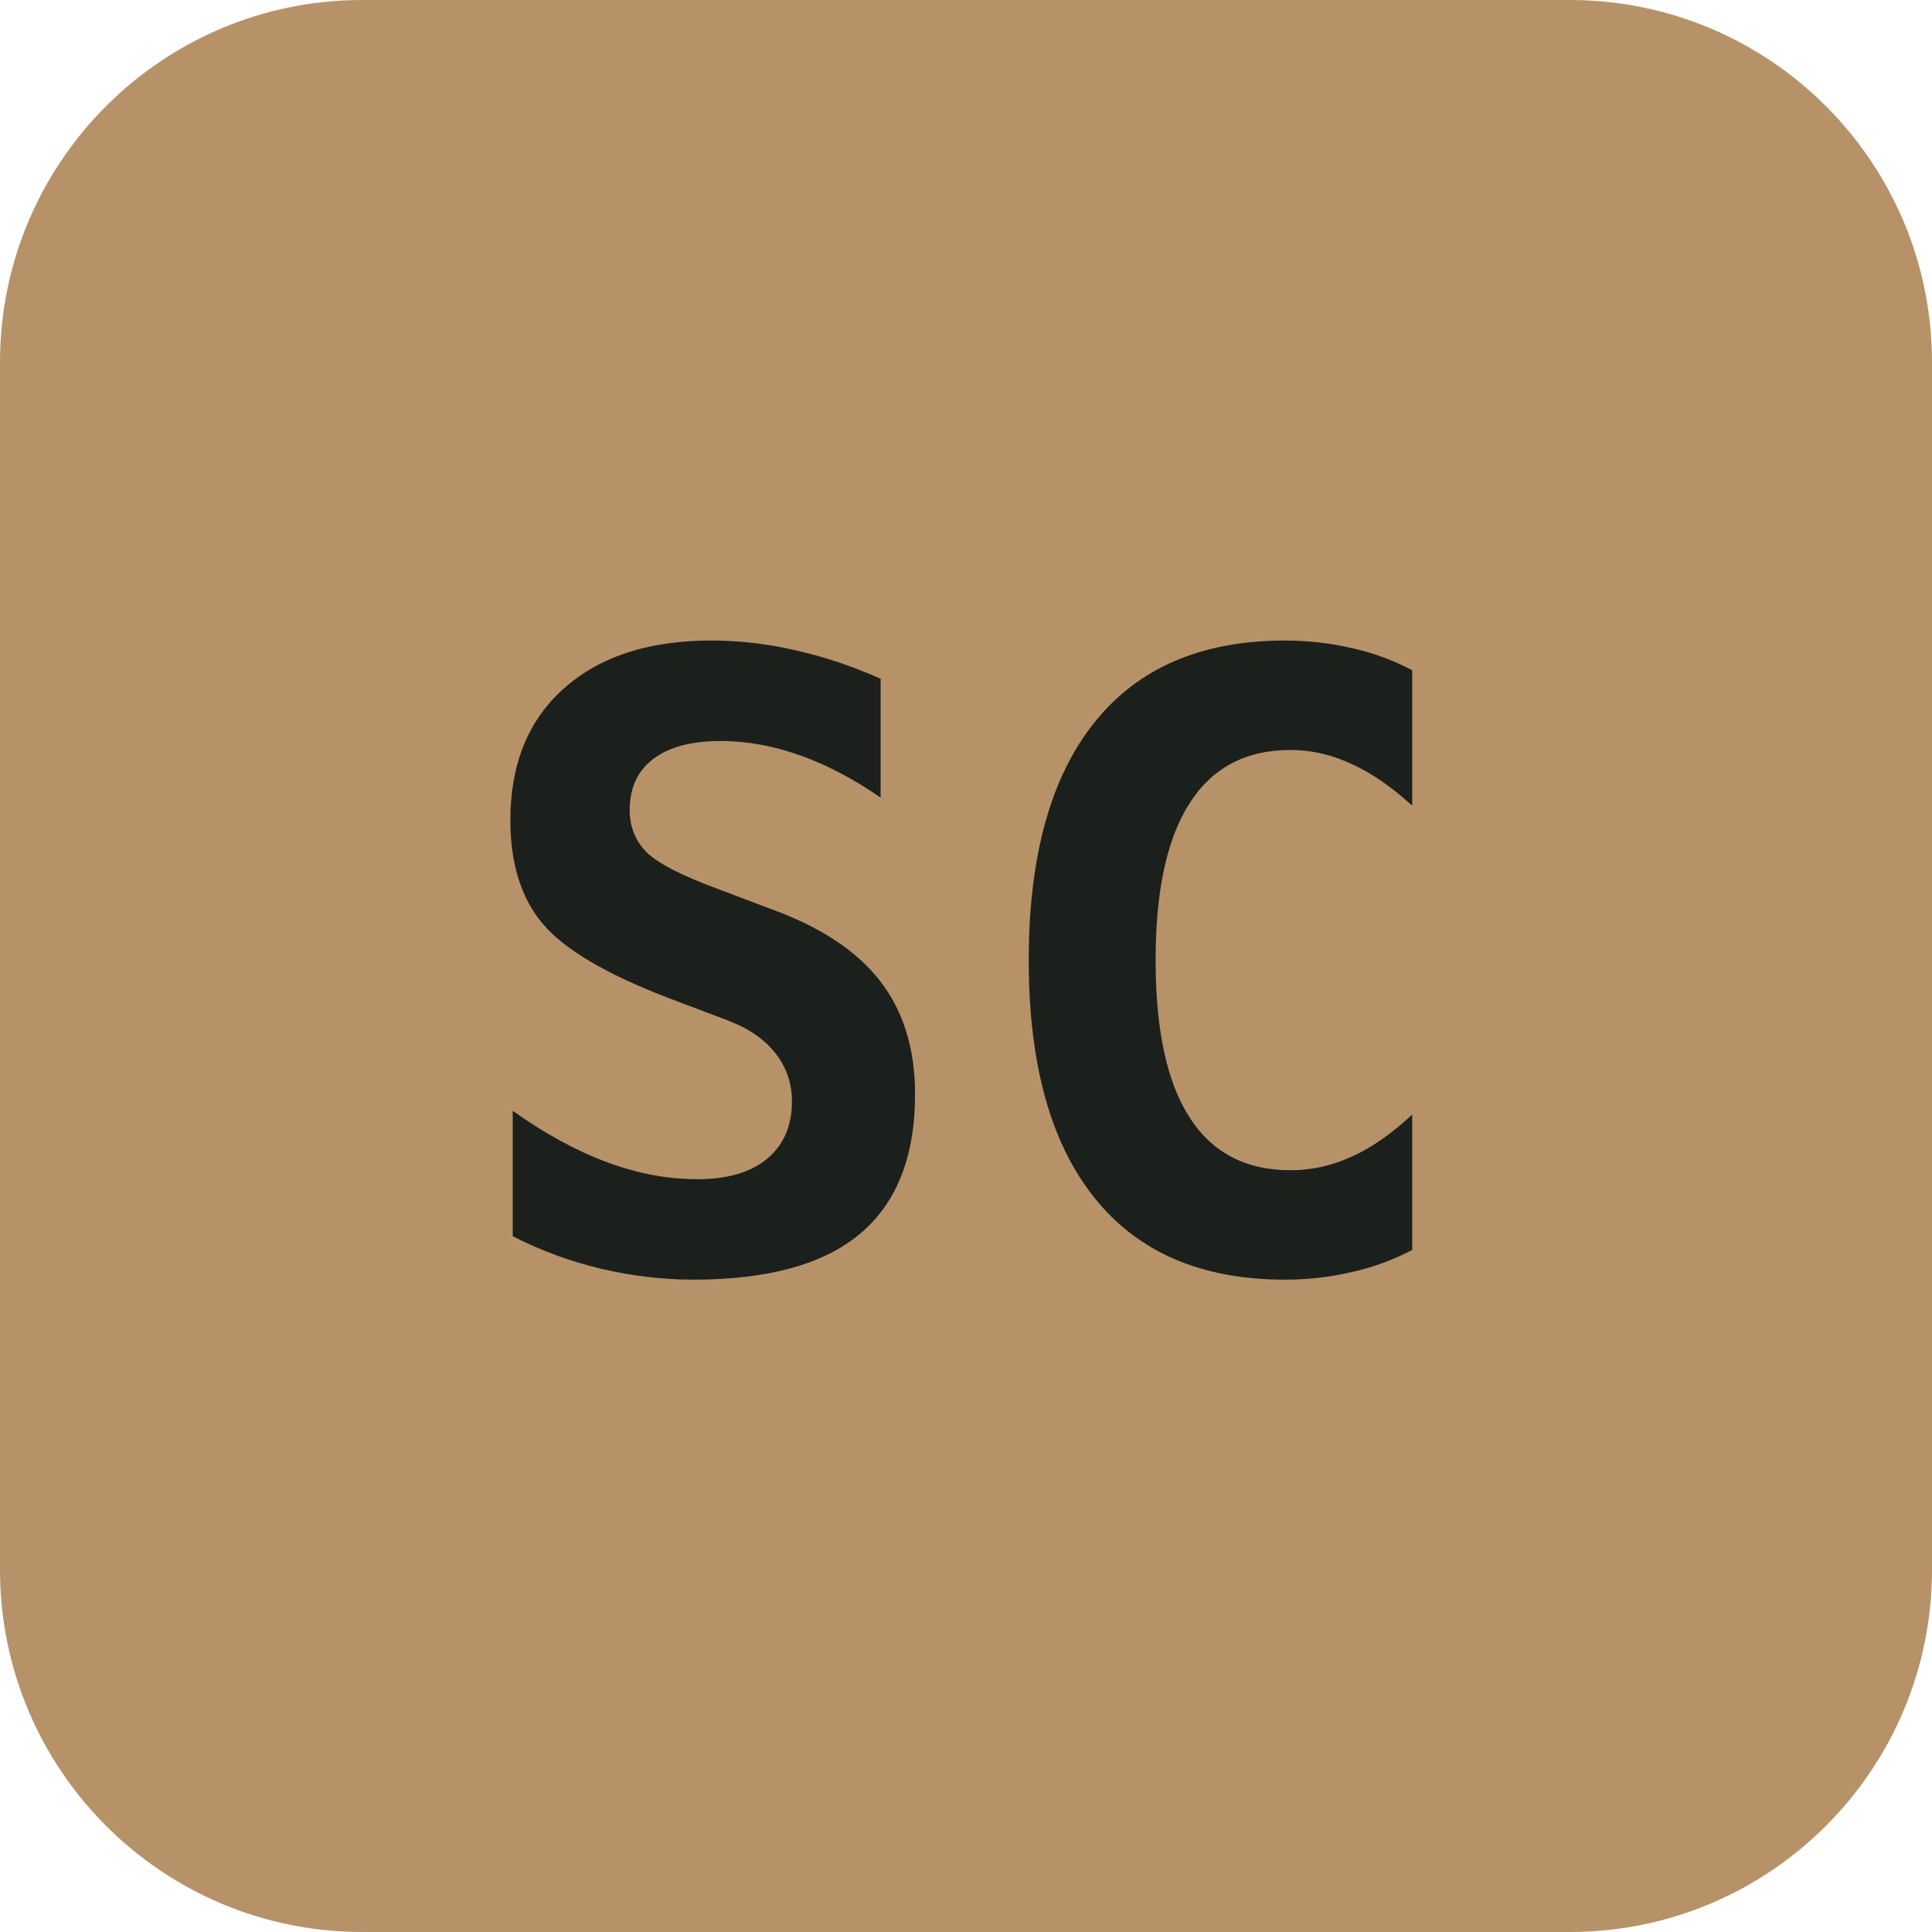
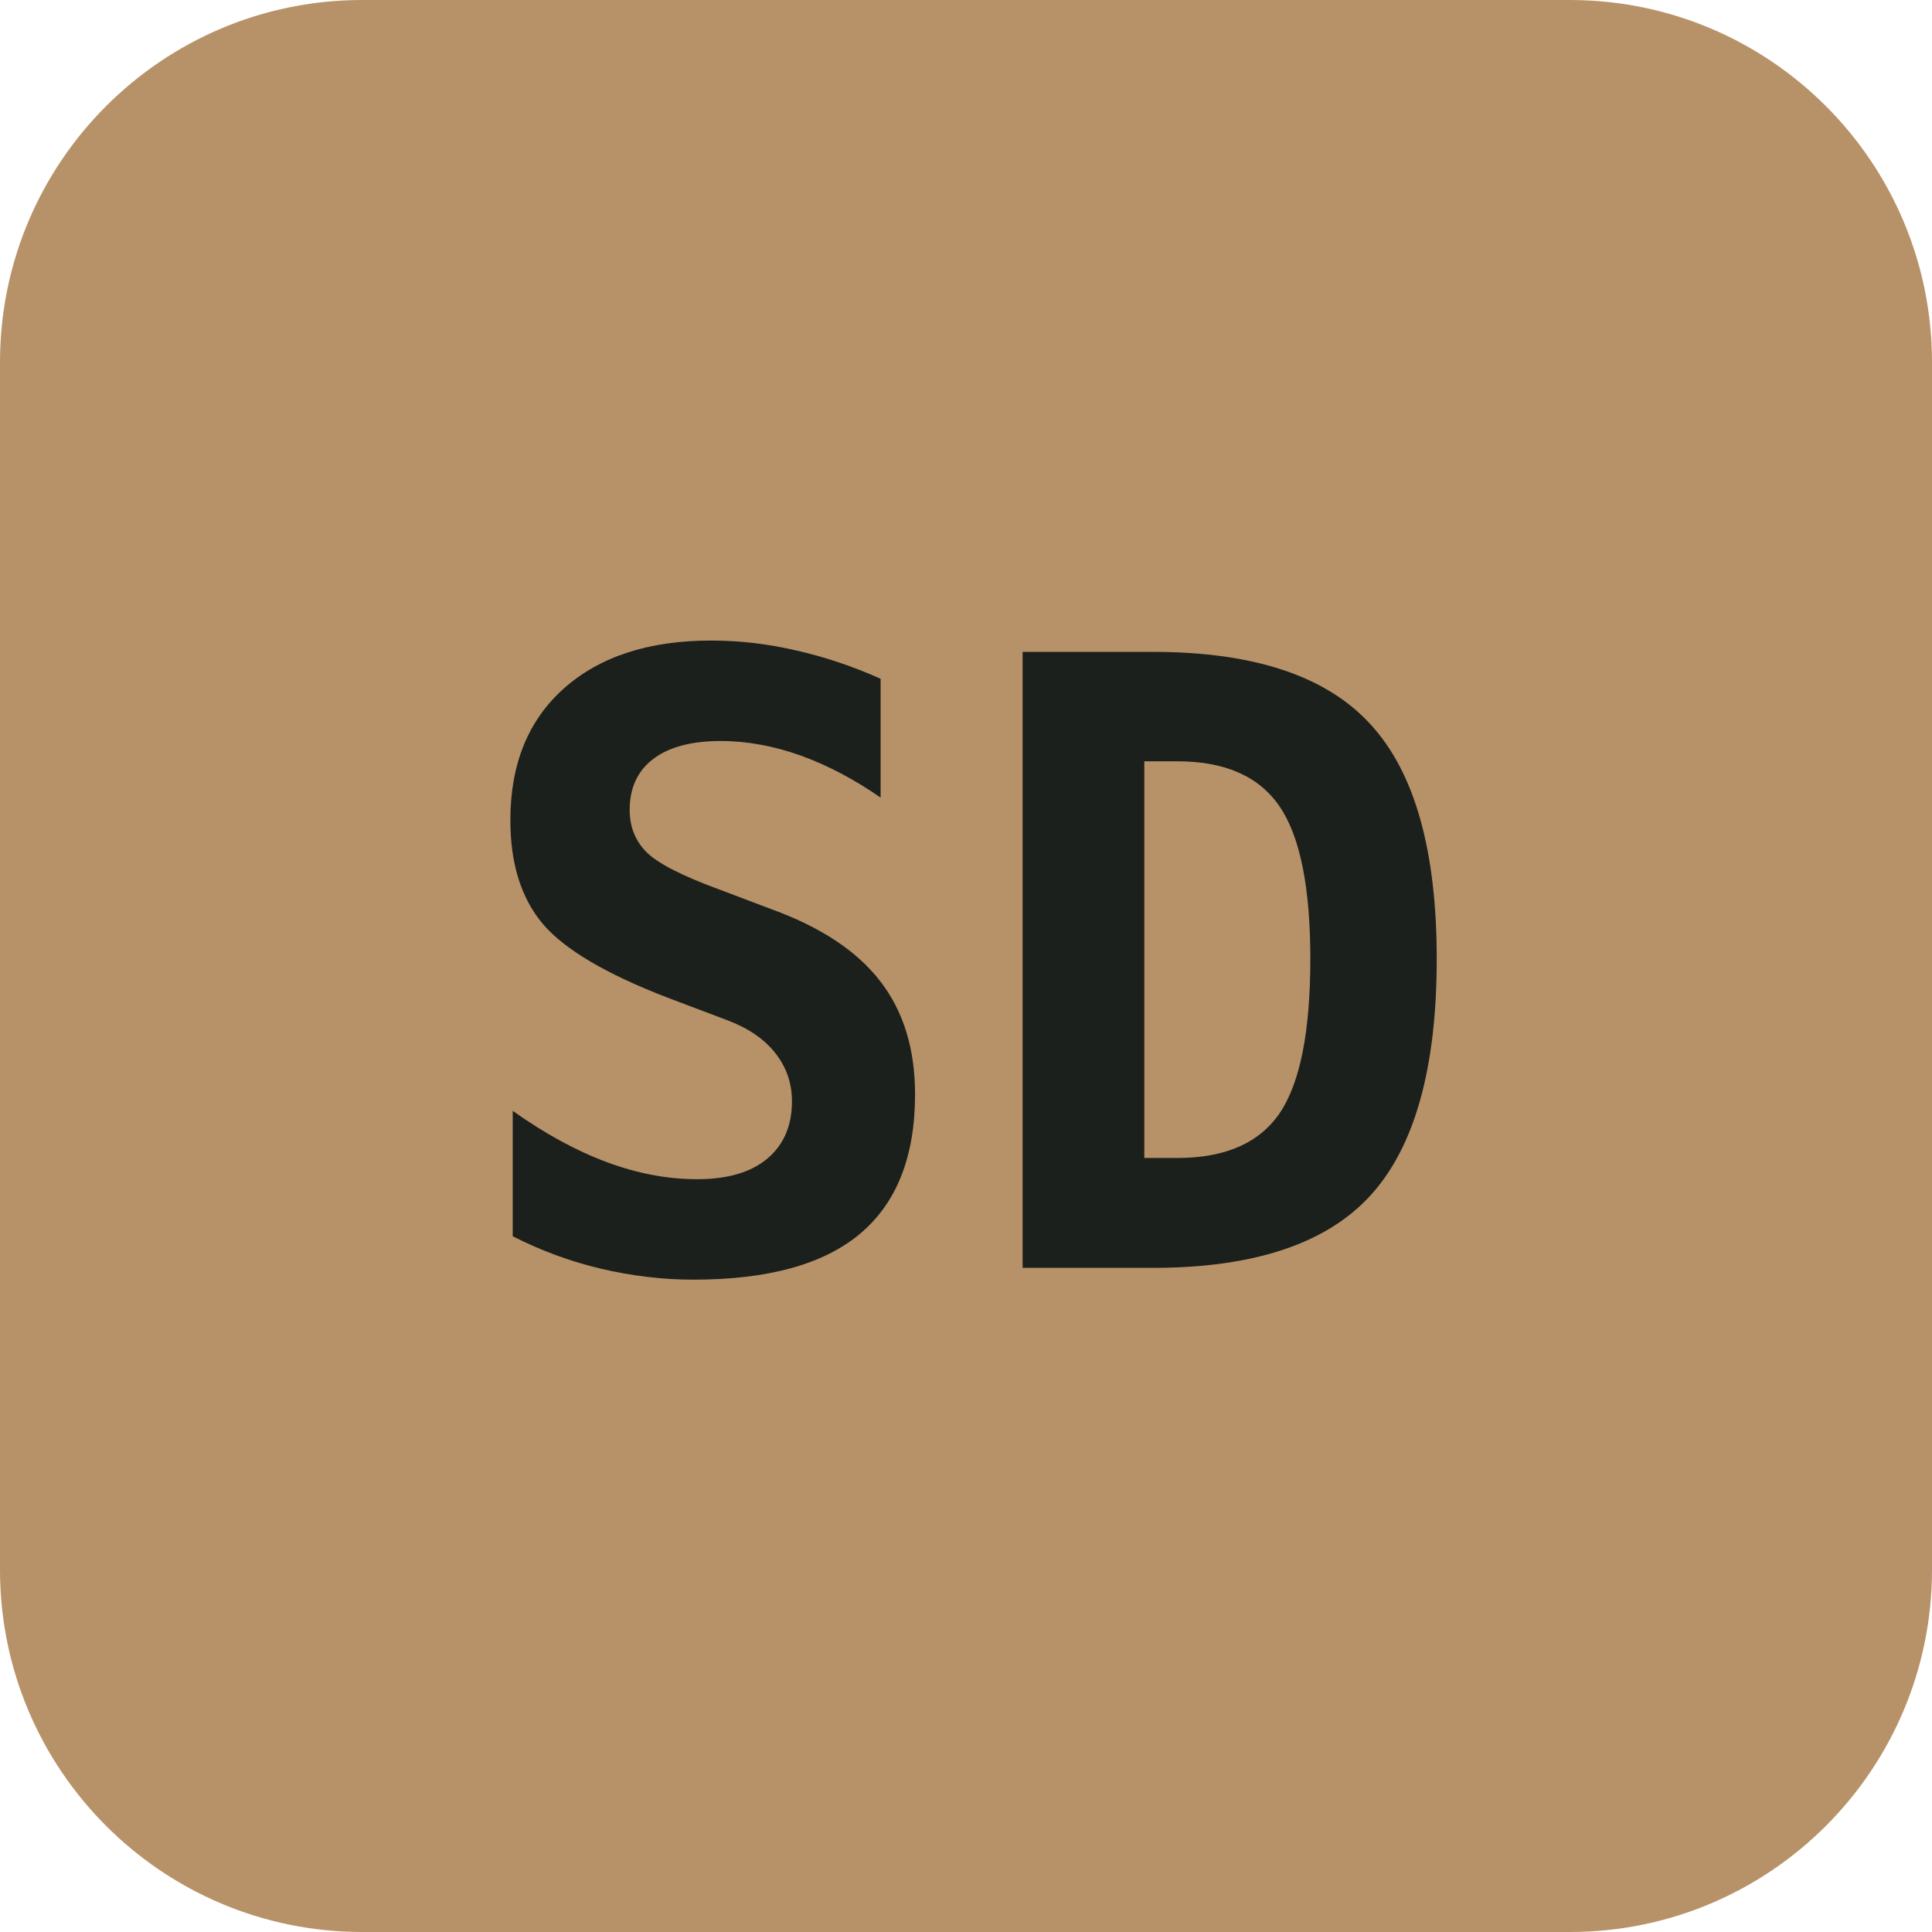
<svg xmlns="http://www.w3.org/2000/svg" viewBox="0 0 64 64">
  <rect width="64" height="64" rx="12" fill="#B79268" />
-   <text x="32" y="42" text-anchor="middle" font-family="Menlo, monospace" font-size="28" font-weight="600" fill="#1C201D">SC</text>
+   <text x="32" y="42" text-anchor="middle" font-family="Menlo, monospace" font-size="28" font-weight="600" fill="#1C201D">SD</text>
</svg>
